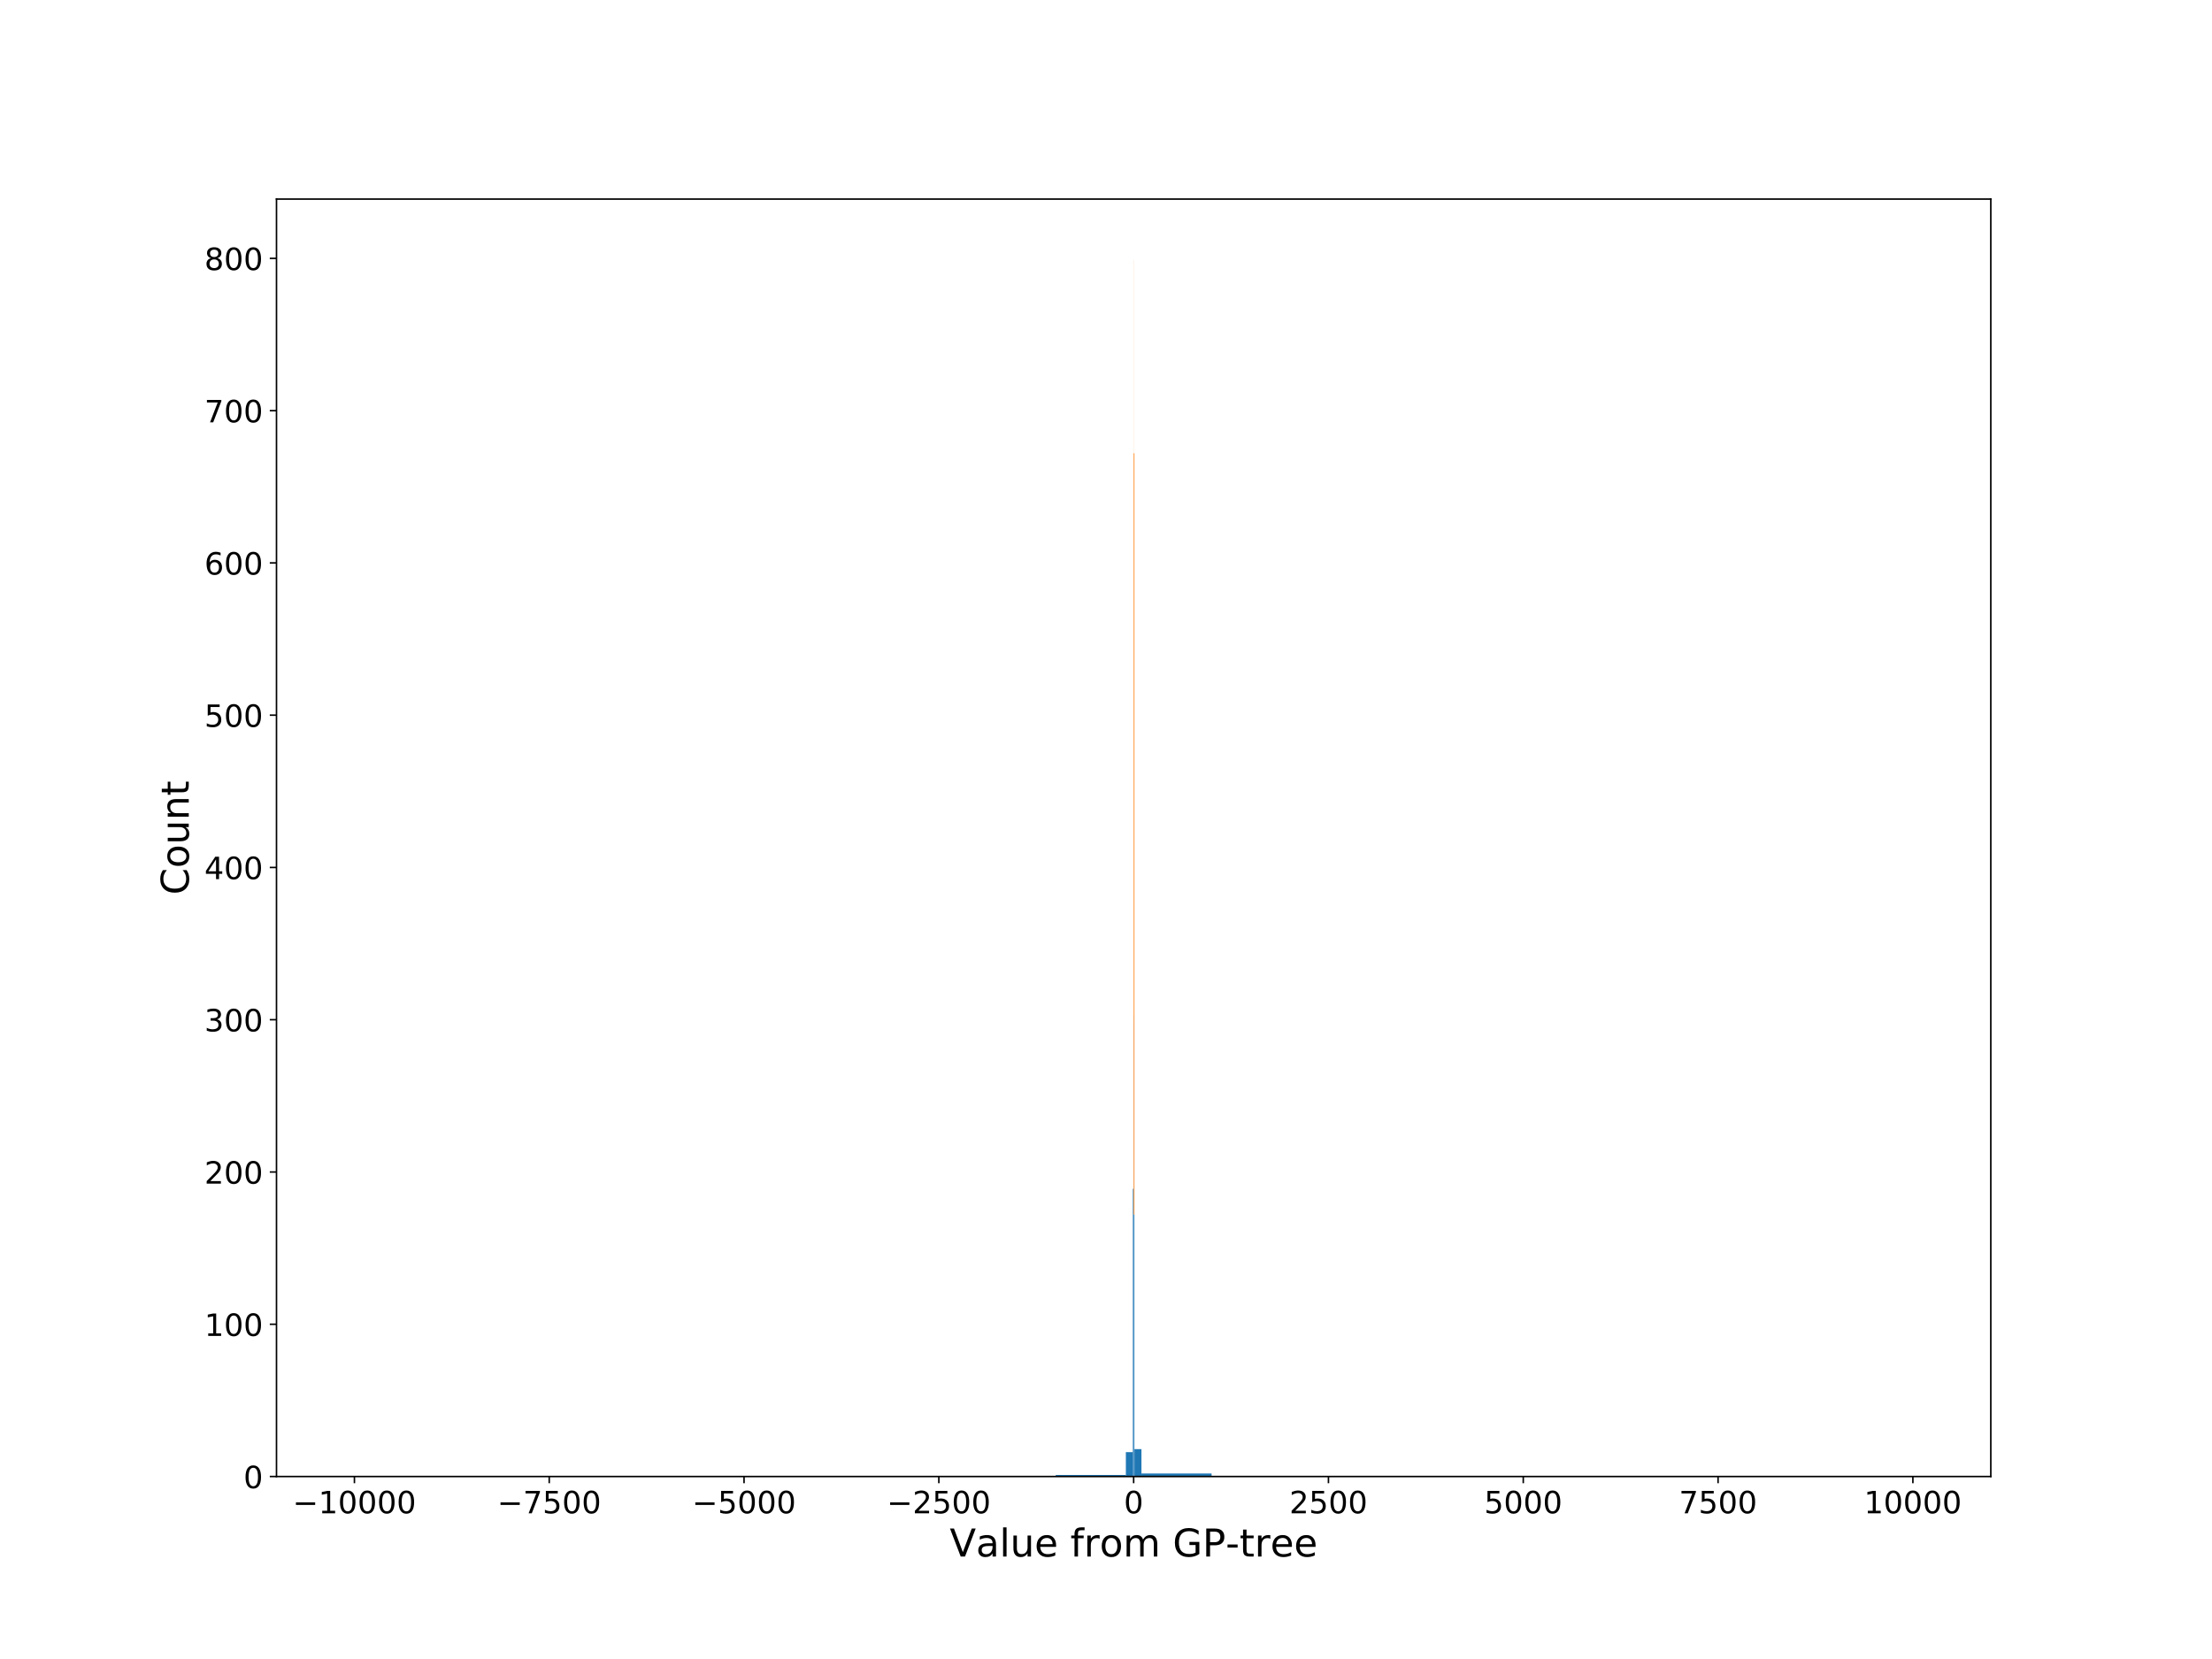
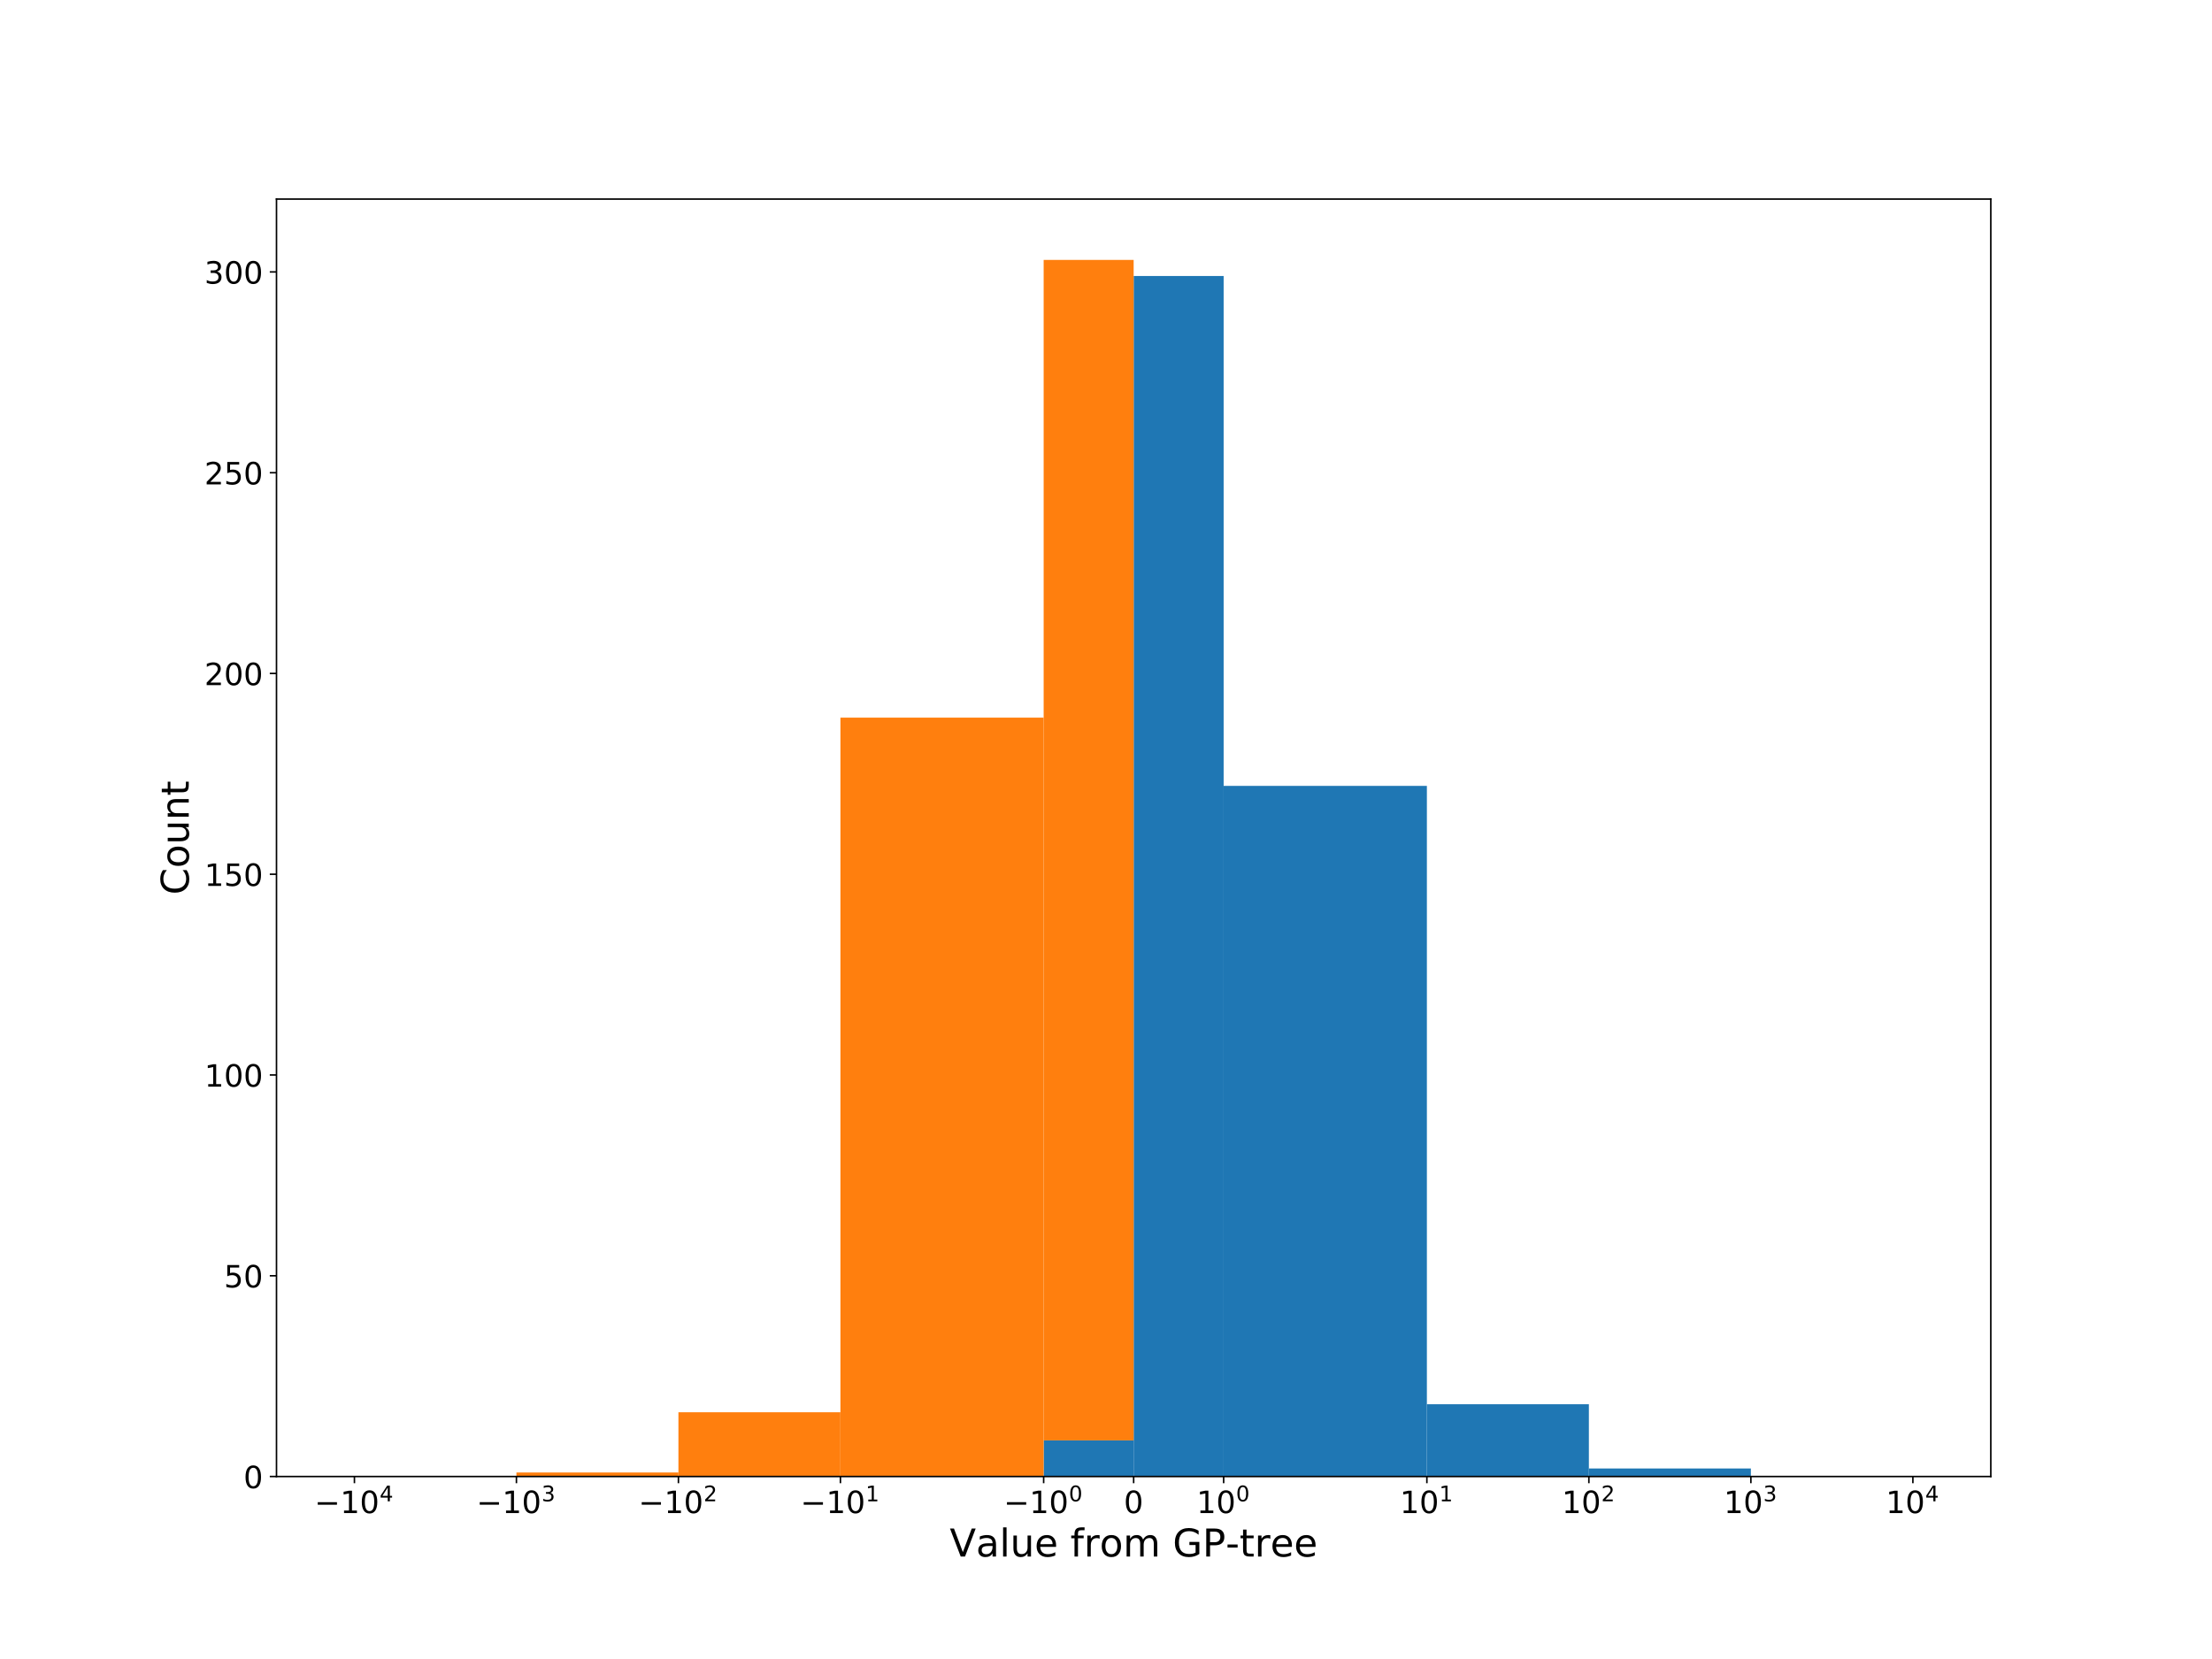
<svg xmlns="http://www.w3.org/2000/svg" xmlns:xlink="http://www.w3.org/1999/xlink" height="864pt" version="1.1" viewBox="0 0 1152 864" width="1152pt">
  <defs>
    <style type="text/css">
*{stroke-linecap:butt;stroke-linejoin:round;}
  </style>
  </defs>
  <g id="figure_1">
    <g id="patch_1">
      <path d="M 0 864  L 1152 864  L 1152 0  L 0 0  z " style="fill:#ffffff;" />
    </g>
    <g id="axes_1">
      <g id="patch_2">
        <path d="M 144 768.96  L 1036.8 768.96  L 1036.8 103.68  L 144 103.68  z " style="fill:#ffffff;" />
      </g>
      <g id="patch_3">
-         <path clip-path="url(#pa2f68d7020)" d="M 184.582 768.96  L 549.818 768.96  L 549.818 768.96  L 184.582 768.96  z " style="fill:#1f77b4;" />
+         <path clip-path="url(#pda4f369b39)" d="M 184.582 768.96  L 268.95 768.96  L 268.95 768.96  L 184.582 768.96  z " style="fill:#1f77b4;" />
      </g>
      <g id="patch_4">
-         <path clip-path="url(#pa2f68d7020)" d="M 549.818 768.96  L 586.342 768.96  L 586.342 768.167  L 549.818 768.167  z " style="fill:#1f77b4;" />
+         <path clip-path="url(#pda4f369b39)" d="M 268.95 768.96  L 353.318 768.96  L 353.318 768.96  L 268.95 768.96  z " style="fill:#1f77b4;" />
      </g>
      <g id="patch_5">
-         <path clip-path="url(#pa2f68d7020)" d="M 586.342 768.96  L 589.994 768.96  L 589.994 756.272  L 586.342 756.272  z " style="fill:#1f77b4;" />
+         <path clip-path="url(#pda4f369b39)" d="M 353.318 768.96  L 437.687 768.96  L 437.687 768.96  L 353.318 768.96  z " style="fill:#1f77b4;" />
      </g>
      <g id="patch_6">
-         <path clip-path="url(#pa2f68d7020)" d="M 589.994 768.96  L 590.359 768.96  L 590.359 619.085  L 589.994 619.085  z " style="fill:#1f77b4;" />
+         <path clip-path="url(#pda4f369b39)" d="M 437.687 768.96  L 543.529 768.96  L 543.529 768.96  L 437.687 768.96  z " style="fill:#1f77b4;" />
      </g>
      <g id="patch_7">
-         <path clip-path="url(#pa2f68d7020)" d="M 590.359 768.96  L 590.4 768.96  L 590.4 528.684  L 590.359 528.684  z " style="fill:#1f77b4;" />
+         <path clip-path="url(#pda4f369b39)" d="M 543.529 768.96  L 590.4 768.96  L 590.4 750.14  L 543.529 750.14  z " style="fill:#1f77b4;" />
      </g>
      <g id="patch_8">
-         <path clip-path="url(#pa2f68d7020)" d="M 590.4 768.96  L 590.441 768.96  L 590.441 531.856  L 590.4 531.856  z " style="fill:#1f77b4;" />
+         <path clip-path="url(#pda4f369b39)" d="M 590.4 768.96  L 637.271 768.96  L 637.271 143.724  L 590.4 143.724  z " style="fill:#1f77b4;" />
      </g>
      <g id="patch_9">
-         <path clip-path="url(#pa2f68d7020)" d="M 590.441 768.96  L 590.806 768.96  L 590.806 632.566  L 590.441 632.566  z " style="fill:#1f77b4;" />
+         <path clip-path="url(#pda4f369b39)" d="M 637.271 768.96  L 743.113 768.96  L 743.113 409.293  L 637.271 409.293  z " style="fill:#1f77b4;" />
      </g>
      <g id="patch_10">
-         <path clip-path="url(#pa2f68d7020)" d="M 590.806 768.96  L 594.458 768.96  L 594.458 754.686  L 590.806 754.686  z " style="fill:#1f77b4;" />
+         <path clip-path="url(#pda4f369b39)" d="M 743.113 768.96  L 827.482 768.96  L 827.482 731.32  L 743.113 731.32  z " style="fill:#1f77b4;" />
      </g>
      <g id="patch_11">
-         <path clip-path="url(#pa2f68d7020)" d="M 594.458 768.96  L 630.982 768.96  L 630.982 767.374  L 594.458 767.374  z " style="fill:#1f77b4;" />
+         <path clip-path="url(#pda4f369b39)" d="M 827.482 768.96  L 911.85 768.96  L 911.85 764.778  L 827.482 764.778  z " style="fill:#1f77b4;" />
      </g>
      <g id="patch_12">
-         <path clip-path="url(#pa2f68d7020)" d="M 630.982 768.96  L 996.218 768.96  L 996.218 768.96  L 630.982 768.96  z " style="fill:#1f77b4;" />
+         <path clip-path="url(#pda4f369b39)" d="M 911.85 768.96  L 996.218 768.96  L 996.218 768.96  L 911.85 768.96  z " style="fill:#1f77b4;" />
      </g>
      <g id="patch_13">
-         <path clip-path="url(#pa2f68d7020)" d="M 184.582 768.96  L 549.818 768.96  L 549.818 768.96  L 184.582 768.96  z " style="fill:#ff7f0e;" />
+         <path clip-path="url(#pda4f369b39)" d="M 184.582 768.96  L 268.95 768.96  L 268.95 768.96  L 184.582 768.96  z " style="fill:#ff7f0e;" />
      </g>
      <g id="patch_14">
-         <path clip-path="url(#pa2f68d7020)" d="M 549.818 768.167  L 586.342 768.167  L 586.342 768.167  L 549.818 768.167  z " style="fill:#ff7f0e;" />
+         <path clip-path="url(#pda4f369b39)" d="M 268.95 768.96  L 353.318 768.96  L 353.318 766.869  L 268.95 766.869  z " style="fill:#ff7f0e;" />
      </g>
      <g id="patch_15">
-         <path clip-path="url(#pa2f68d7020)" d="M 586.342 756.272  L 589.994 756.272  L 589.994 756.272  L 586.342 756.272  z " style="fill:#ff7f0e;" />
+         <path clip-path="url(#pda4f369b39)" d="M 353.318 768.96  L 437.687 768.96  L 437.687 735.503  L 353.318 735.503  z " style="fill:#ff7f0e;" />
      </g>
      <g id="patch_16">
-         <path clip-path="url(#pa2f68d7020)" d="M 589.994 619.085  L 590.359 619.085  L 590.359 619.085  L 589.994 619.085  z " style="fill:#ff7f0e;" />
+         <path clip-path="url(#pda4f369b39)" d="M 437.687 768.96  L 543.529 768.96  L 543.529 373.744  L 437.687 373.744  z " style="fill:#ff7f0e;" />
      </g>
      <g id="patch_17">
-         <path clip-path="url(#pa2f68d7020)" d="M 590.359 528.684  L 590.4 528.684  L 590.4 528.684  L 590.359 528.684  z " style="fill:#ff7f0e;" />
+         <path clip-path="url(#pda4f369b39)" d="M 543.529 750.14  L 590.4 750.14  L 590.4 135.36  L 543.529 135.36  z " style="fill:#ff7f0e;" />
      </g>
      <g id="patch_18">
-         <path clip-path="url(#pa2f68d7020)" d="M 590.4 531.856  L 590.441 531.856  L 590.441 135.36  L 590.4 135.36  z " style="fill:#ff7f0e;" />
+         <path clip-path="url(#pda4f369b39)" d="M 590.4 143.724  L 637.271 143.724  L 637.271 143.724  L 590.4 143.724  z " style="fill:#ff7f0e;" />
      </g>
      <g id="patch_19">
-         <path clip-path="url(#pa2f68d7020)" d="M 590.441 632.566  L 590.806 632.566  L 590.806 236.07  L 590.441 236.07  z " style="fill:#ff7f0e;" />
+         <path clip-path="url(#pda4f369b39)" d="M 637.271 409.293  L 743.113 409.293  L 743.113 409.293  L 637.271 409.293  z " style="fill:#ff7f0e;" />
      </g>
      <g id="patch_20">
-         <path clip-path="url(#pa2f68d7020)" d="M 590.806 754.686  L 594.458 754.686  L 594.458 754.686  L 590.806 754.686  z " style="fill:#ff7f0e;" />
+         <path clip-path="url(#pda4f369b39)" d="M 743.113 731.32  L 827.482 731.32  L 827.482 731.32  L 743.113 731.32  z " style="fill:#ff7f0e;" />
      </g>
      <g id="patch_21">
-         <path clip-path="url(#pa2f68d7020)" d="M 594.458 767.374  L 630.982 767.374  L 630.982 767.374  L 594.458 767.374  z " style="fill:#ff7f0e;" />
+         <path clip-path="url(#pda4f369b39)" d="M 827.482 764.778  L 911.85 764.778  L 911.85 764.778  L 827.482 764.778  z " style="fill:#ff7f0e;" />
      </g>
      <g id="patch_22">
-         <path clip-path="url(#pa2f68d7020)" d="M 630.982 768.96  L 996.218 768.96  L 996.218 768.96  L 630.982 768.96  z " style="fill:#ff7f0e;" />
+         <path clip-path="url(#pda4f369b39)" d="M 911.85 768.96  L 996.218 768.96  L 996.218 768.96  L 911.85 768.96  z " style="fill:#ff7f0e;" />
      </g>
      <g id="matplotlib.axis_1">
        <g id="xtick_1">
          <g id="line2d_1">
            <defs>
-               <path d="M 0 0  L 0 3.5  " id="md95d5663ca" style="stroke:#000000;stroke-width:0.8;" />
-             </defs>
-             <g>
-               <use style="stroke:#000000;stroke-width:0.8;" x="184.582" xlink:href="#md95d5663ca" y="768.96" />
+               <path d="M 0 0  L 0 3.5  " id="m5de0181402" style="stroke:#000000;stroke-width:0.8;" />
+             </defs>
+             <g>
+               <use style="stroke:#000000;stroke-width:0.8;" x="184.582" xlink:href="#m5de0181402" y="768.96" />
            </g>
          </g>
          <g id="text_1">
            <defs>
              <path d="M 10.594 35.5  L 73.188 35.5  L 73.188 27.203  L 10.594 27.203  z " id="DejaVuSans-8722" />
              <path d="M 12.406 8.297  L 28.516 8.297  L 28.516 63.922  L 10.984 60.406  L 10.984 69.391  L 28.422 72.906  L 38.281 72.906  L 38.281 8.297  L 54.391 8.297  L 54.391 0  L 12.406 0  z " id="DejaVuSans-49" />
              <path d="M 31.781 66.406  Q 24.172 66.406 20.328 58.906  Q 16.5 51.422 16.5 36.375  Q 16.5 21.391 20.328 13.891  Q 24.172 6.391 31.781 6.391  Q 39.453 6.391 43.281 13.891  Q 47.125 21.391 47.125 36.375  Q 47.125 51.422 43.281 58.906  Q 39.453 66.406 31.781 66.406  z M 31.781 74.219  Q 44.047 74.219 50.516 64.516  Q 56.984 54.828 56.984 36.375  Q 56.984 17.969 50.516 8.266  Q 44.047 -1.422 31.781 -1.422  Q 19.531 -1.422 13.062 8.266  Q 6.594 17.969 6.594 36.375  Q 6.594 54.828 13.062 64.516  Q 19.531 74.219 31.781 74.219  z " id="DejaVuSans-48" />
-             </defs>
-             <g transform="translate(152.4281 788.1175)scale(0.16 -0.16)">
-               <use xlink:href="#DejaVuSans-8722" />
-               <use x="83.789" xlink:href="#DejaVuSans-49" />
-               <use x="147.412" xlink:href="#DejaVuSans-48" />
-               <use x="211.035" xlink:href="#DejaVuSans-48" />
-               <use x="274.658" xlink:href="#DejaVuSans-48" />
-               <use x="338.281" xlink:href="#DejaVuSans-48" />
+               <path d="M 37.797 64.312  L 12.891 25.391  L 37.797 25.391  z M 35.203 72.906  L 47.609 72.906  L 47.609 25.391  L 58.016 25.391  L 58.016 17.188  L 47.609 17.188  L 47.609 0  L 37.797 0  L 37.797 17.188  L 4.891 17.188  L 4.891 26.703  z " id="DejaVuSans-52" />
+             </defs>
+             <g transform="translate(163.7818 788.1175)scale(0.16 -0.16)">
+               <use transform="translate(0 0.684375)" xlink:href="#DejaVuSans-8722" />
+               <use transform="translate(83.78906 0.684375)" xlink:href="#DejaVuSans-49" />
+               <use transform="translate(147.4121 0.684375)" xlink:href="#DejaVuSans-48" />
+               <use transform="translate(211.9922 38.96563)scale(0.7)" xlink:href="#DejaVuSans-52" />
            </g>
          </g>
        </g>
        <g id="xtick_2">
          <g id="line2d_2">
            <g>
-               <use style="stroke:#000000;stroke-width:0.8;" x="286.036" xlink:href="#md95d5663ca" y="768.96" />
+               <use style="stroke:#000000;stroke-width:0.8;" x="268.95" xlink:href="#m5de0181402" y="768.96" />
            </g>
          </g>
          <g id="text_2">
            <defs>
-               <path d="M 8.203 72.906  L 55.078 72.906  L 55.078 68.703  L 28.609 0  L 18.312 0  L 43.219 64.594  L 8.203 64.594  z " id="DejaVuSans-55" />
-               <path d="M 10.797 72.906  L 49.516 72.906  L 49.516 64.594  L 19.828 64.594  L 19.828 46.734  Q 21.969 47.469 24.109 47.828  Q 26.266 48.188 28.422 48.188  Q 40.625 48.188 47.75 41.5  Q 54.891 34.812 54.891 23.391  Q 54.891 11.625 47.562 5.094  Q 40.234 -1.422 26.906 -1.422  Q 22.312 -1.422 17.547 -0.641  Q 12.797 0.141 7.719 1.703  L 7.719 11.625  Q 12.109 9.234 16.797 8.062  Q 21.484 6.891 26.703 6.891  Q 35.156 6.891 40.078 11.328  Q 45.016 15.766 45.016 23.391  Q 45.016 31 40.078 35.438  Q 35.156 39.891 26.703 39.891  Q 22.75 39.891 18.812 39.016  Q 14.891 38.141 10.797 36.281  z " id="DejaVuSans-53" />
-             </defs>
-             <g transform="translate(258.9726 788.1175)scale(0.16 -0.16)">
-               <use xlink:href="#DejaVuSans-8722" />
-               <use x="83.789" xlink:href="#DejaVuSans-55" />
-               <use x="147.412" xlink:href="#DejaVuSans-53" />
-               <use x="211.035" xlink:href="#DejaVuSans-48" />
-               <use x="274.658" xlink:href="#DejaVuSans-48" />
+               <path d="M 40.578 39.312  Q 47.656 37.797 51.625 33  Q 55.609 28.219 55.609 21.188  Q 55.609 10.406 48.188 4.484  Q 40.766 -1.422 27.094 -1.422  Q 22.516 -1.422 17.656 -0.516  Q 12.797 0.391 7.625 2.203  L 7.625 11.719  Q 11.719 9.328 16.594 8.109  Q 21.484 6.891 26.812 6.891  Q 36.078 6.891 40.938 10.547  Q 45.797 14.203 45.797 21.188  Q 45.797 27.641 41.281 31.266  Q 36.766 34.906 28.719 34.906  L 20.219 34.906  L 20.219 43.016  L 29.109 43.016  Q 36.375 43.016 40.234 45.922  Q 44.094 48.828 44.094 54.297  Q 44.094 59.906 40.109 62.906  Q 36.141 65.922 28.719 65.922  Q 24.656 65.922 20.016 65.031  Q 15.375 64.156 9.812 62.312  L 9.812 71.094  Q 15.438 72.656 20.344 73.438  Q 25.25 74.219 29.594 74.219  Q 40.828 74.219 47.359 69.109  Q 53.906 64.016 53.906 55.328  Q 53.906 49.266 50.438 45.094  Q 46.969 40.922 40.578 39.312  z " id="DejaVuSans-51" />
+             </defs>
+             <g transform="translate(248.1501 788.1175)scale(0.16 -0.16)">
+               <use transform="translate(0 0.765625)" xlink:href="#DejaVuSans-8722" />
+               <use transform="translate(83.78906 0.765625)" xlink:href="#DejaVuSans-49" />
+               <use transform="translate(147.4121 0.765625)" xlink:href="#DejaVuSans-48" />
+               <use transform="translate(211.9922 39.04688)scale(0.7)" xlink:href="#DejaVuSans-51" />
            </g>
          </g>
        </g>
        <g id="xtick_3">
          <g id="line2d_3">
            <g>
-               <use style="stroke:#000000;stroke-width:0.8;" x="387.491" xlink:href="#md95d5663ca" y="768.96" />
+               <use style="stroke:#000000;stroke-width:0.8;" x="353.318" xlink:href="#m5de0181402" y="768.96" />
            </g>
          </g>
          <g id="text_3">
-             <g transform="translate(360.4272 788.1175)scale(0.16 -0.16)">
-               <use xlink:href="#DejaVuSans-8722" />
-               <use x="83.789" xlink:href="#DejaVuSans-53" />
-               <use x="147.412" xlink:href="#DejaVuSans-48" />
-               <use x="211.035" xlink:href="#DejaVuSans-48" />
-               <use x="274.658" xlink:href="#DejaVuSans-48" />
+             <defs>
+               <path d="M 19.188 8.297  L 53.609 8.297  L 53.609 0  L 7.328 0  L 7.328 8.297  Q 12.938 14.109 22.625 23.891  Q 32.328 33.688 34.812 36.531  Q 39.547 41.844 41.422 45.531  Q 43.312 49.219 43.312 52.781  Q 43.312 58.594 39.234 62.25  Q 35.156 65.922 28.609 65.922  Q 23.969 65.922 18.812 64.312  Q 13.672 62.703 7.812 59.422  L 7.812 69.391  Q 13.766 71.781 18.938 73  Q 24.125 74.219 28.422 74.219  Q 39.75 74.219 46.484 68.547  Q 53.219 62.891 53.219 53.422  Q 53.219 48.922 51.531 44.891  Q 49.859 40.875 45.406 35.406  Q 44.188 33.984 37.641 27.219  Q 31.109 20.453 19.188 8.297  z " id="DejaVuSans-50" />
+             </defs>
+             <g transform="translate(332.5183 788.1175)scale(0.16 -0.16)">
+               <use transform="translate(0 0.765625)" xlink:href="#DejaVuSans-8722" />
+               <use transform="translate(83.78906 0.765625)" xlink:href="#DejaVuSans-49" />
+               <use transform="translate(147.4121 0.765625)" xlink:href="#DejaVuSans-48" />
+               <use transform="translate(211.9922 39.04688)scale(0.7)" xlink:href="#DejaVuSans-50" />
            </g>
          </g>
        </g>
        <g id="xtick_4">
          <g id="line2d_4">
            <g>
-               <use style="stroke:#000000;stroke-width:0.8;" x="488.945" xlink:href="#md95d5663ca" y="768.96" />
+               <use style="stroke:#000000;stroke-width:0.8;" x="437.687" xlink:href="#m5de0181402" y="768.96" />
            </g>
          </g>
          <g id="text_4">
-             <defs>
-               <path d="M 19.188 8.297  L 53.609 8.297  L 53.609 0  L 7.328 0  L 7.328 8.297  Q 12.938 14.109 22.625 23.891  Q 32.328 33.688 34.812 36.531  Q 39.547 41.844 41.422 45.531  Q 43.312 49.219 43.312 52.781  Q 43.312 58.594 39.234 62.25  Q 35.156 65.922 28.609 65.922  Q 23.969 65.922 18.812 64.312  Q 13.672 62.703 7.812 59.422  L 7.812 69.391  Q 13.766 71.781 18.938 73  Q 24.125 74.219 28.422 74.219  Q 39.75 74.219 46.484 68.547  Q 53.219 62.891 53.219 53.422  Q 53.219 48.922 51.531 44.891  Q 49.859 40.875 45.406 35.406  Q 44.188 33.984 37.641 27.219  Q 31.109 20.453 19.188 8.297  z " id="DejaVuSans-50" />
-             </defs>
-             <g transform="translate(461.8817 788.1175)scale(0.16 -0.16)">
-               <use xlink:href="#DejaVuSans-8722" />
-               <use x="83.789" xlink:href="#DejaVuSans-50" />
-               <use x="147.412" xlink:href="#DejaVuSans-53" />
-               <use x="211.035" xlink:href="#DejaVuSans-48" />
-               <use x="274.658" xlink:href="#DejaVuSans-48" />
+             <g transform="translate(416.8866 788.1175)scale(0.16 -0.16)">
+               <use transform="translate(0 0.684375)" xlink:href="#DejaVuSans-8722" />
+               <use transform="translate(83.78906 0.684375)" xlink:href="#DejaVuSans-49" />
+               <use transform="translate(147.4121 0.684375)" xlink:href="#DejaVuSans-48" />
+               <use transform="translate(211.9922 38.96563)scale(0.7)" xlink:href="#DejaVuSans-49" />
            </g>
          </g>
        </g>
        <g id="xtick_5">
          <g id="line2d_5">
            <g>
-               <use style="stroke:#000000;stroke-width:0.8;" x="590.4" xlink:href="#md95d5663ca" y="768.96" />
+               <use style="stroke:#000000;stroke-width:0.8;" x="543.529" xlink:href="#m5de0181402" y="768.96" />
            </g>
          </g>
          <g id="text_5">
-             <g transform="translate(585.31 788.1175)scale(0.16 -0.16)">
-               <use xlink:href="#DejaVuSans-48" />
+             <g transform="translate(522.7287 788.1175)scale(0.16 -0.16)">
+               <use transform="translate(0 0.765625)" xlink:href="#DejaVuSans-8722" />
+               <use transform="translate(83.78906 0.765625)" xlink:href="#DejaVuSans-49" />
+               <use transform="translate(147.4121 0.765625)" xlink:href="#DejaVuSans-48" />
+               <use transform="translate(211.9922 39.04688)scale(0.7)" xlink:href="#DejaVuSans-48" />
            </g>
          </g>
        </g>
        <g id="xtick_6">
          <g id="line2d_6">
            <g>
-               <use style="stroke:#000000;stroke-width:0.8;" x="691.855" xlink:href="#md95d5663ca" y="768.96" />
+               <use style="stroke:#000000;stroke-width:0.8;" x="590.4" xlink:href="#m5de0181402" y="768.96" />
            </g>
          </g>
          <g id="text_6">
-             <g transform="translate(671.4945 788.1175)scale(0.16 -0.16)">
-               <use xlink:href="#DejaVuSans-50" />
-               <use x="63.623" xlink:href="#DejaVuSans-53" />
-               <use x="127.246" xlink:href="#DejaVuSans-48" />
-               <use x="190.869" xlink:href="#DejaVuSans-48" />
+             <g transform="translate(585.28 788.1175)scale(0.16 -0.16)">
+               <use transform="translate(0 0.78125)" xlink:href="#DejaVuSans-48" />
            </g>
          </g>
        </g>
        <g id="xtick_7">
          <g id="line2d_7">
            <g>
-               <use style="stroke:#000000;stroke-width:0.8;" x="793.309" xlink:href="#md95d5663ca" y="768.96" />
+               <use style="stroke:#000000;stroke-width:0.8;" x="637.271" xlink:href="#m5de0181402" y="768.96" />
            </g>
          </g>
          <g id="text_7">
-             <g transform="translate(772.9491 788.1175)scale(0.16 -0.16)">
-               <use xlink:href="#DejaVuSans-53" />
-               <use x="63.623" xlink:href="#DejaVuSans-48" />
-               <use x="127.246" xlink:href="#DejaVuSans-48" />
-               <use x="190.869" xlink:href="#DejaVuSans-48" />
+             <g transform="translate(623.1913 788.1175)scale(0.16 -0.16)">
+               <use transform="translate(0 0.765625)" xlink:href="#DejaVuSans-49" />
+               <use transform="translate(63.62305 0.765625)" xlink:href="#DejaVuSans-48" />
+               <use transform="translate(128.2031 39.04688)scale(0.7)" xlink:href="#DejaVuSans-48" />
            </g>
          </g>
        </g>
        <g id="xtick_8">
          <g id="line2d_8">
            <g>
-               <use style="stroke:#000000;stroke-width:0.8;" x="894.764" xlink:href="#md95d5663ca" y="768.96" />
+               <use style="stroke:#000000;stroke-width:0.8;" x="743.113" xlink:href="#m5de0181402" y="768.96" />
            </g>
          </g>
          <g id="text_8">
-             <g transform="translate(874.4036 788.1175)scale(0.16 -0.16)">
-               <use xlink:href="#DejaVuSans-55" />
-               <use x="63.623" xlink:href="#DejaVuSans-53" />
-               <use x="127.246" xlink:href="#DejaVuSans-48" />
-               <use x="190.869" xlink:href="#DejaVuSans-48" />
+             <g transform="translate(729.0334 788.1175)scale(0.16 -0.16)">
+               <use transform="translate(0 0.684375)" xlink:href="#DejaVuSans-49" />
+               <use transform="translate(63.62305 0.684375)" xlink:href="#DejaVuSans-48" />
+               <use transform="translate(128.2031 38.96563)scale(0.7)" xlink:href="#DejaVuSans-49" />
            </g>
          </g>
        </g>
        <g id="xtick_9">
          <g id="line2d_9">
            <g>
-               <use style="stroke:#000000;stroke-width:0.8;" x="996.218" xlink:href="#md95d5663ca" y="768.96" />
+               <use style="stroke:#000000;stroke-width:0.8;" x="827.482" xlink:href="#m5de0181402" y="768.96" />
            </g>
          </g>
          <g id="text_9">
-             <g transform="translate(970.7682 788.1175)scale(0.16 -0.16)">
-               <use xlink:href="#DejaVuSans-49" />
-               <use x="63.623" xlink:href="#DejaVuSans-48" />
-               <use x="127.246" xlink:href="#DejaVuSans-48" />
-               <use x="190.869" xlink:href="#DejaVuSans-48" />
-               <use x="254.492" xlink:href="#DejaVuSans-48" />
-             </g>
-           </g>
-         </g>
-         <g id="text_10">
+             <g transform="translate(813.4017 788.1175)scale(0.16 -0.16)">
+               <use transform="translate(0 0.765625)" xlink:href="#DejaVuSans-49" />
+               <use transform="translate(63.62305 0.765625)" xlink:href="#DejaVuSans-48" />
+               <use transform="translate(128.2031 39.04688)scale(0.7)" xlink:href="#DejaVuSans-50" />
+             </g>
+           </g>
+         </g>
+         <g id="xtick_10">
+           <g id="line2d_10">
+             <g>
+               <use style="stroke:#000000;stroke-width:0.8;" x="911.85" xlink:href="#m5de0181402" y="768.96" />
+             </g>
+           </g>
+           <g id="text_10">
+             <g transform="translate(897.7699 788.1175)scale(0.16 -0.16)">
+               <use transform="translate(0 0.765625)" xlink:href="#DejaVuSans-49" />
+               <use transform="translate(63.62305 0.765625)" xlink:href="#DejaVuSans-48" />
+               <use transform="translate(128.2031 39.04688)scale(0.7)" xlink:href="#DejaVuSans-51" />
+             </g>
+           </g>
+         </g>
+         <g id="xtick_11">
+           <g id="line2d_11">
+             <g>
+               <use style="stroke:#000000;stroke-width:0.8;" x="996.218" xlink:href="#m5de0181402" y="768.96" />
+             </g>
+           </g>
+           <g id="text_11">
+             <g transform="translate(982.1382 788.1175)scale(0.16 -0.16)">
+               <use transform="translate(0 0.684375)" xlink:href="#DejaVuSans-49" />
+               <use transform="translate(63.62305 0.684375)" xlink:href="#DejaVuSans-48" />
+               <use transform="translate(128.2031 38.96563)scale(0.7)" xlink:href="#DejaVuSans-52" />
+             </g>
+           </g>
+         </g>
+         <g id="text_12">
          <defs>
            <path d="M 28.609 0  L 0.781 72.906  L 11.078 72.906  L 34.188 11.531  L 57.328 72.906  L 67.578 72.906  L 39.797 0  z " id="DejaVuSans-86" />
            <path d="M 34.281 27.484  Q 23.391 27.484 19.188 25  Q 14.984 22.516 14.984 16.5  Q 14.984 11.719 18.141 8.906  Q 21.297 6.109 26.703 6.109  Q 34.188 6.109 38.703 11.406  Q 43.219 16.703 43.219 25.484  L 43.219 27.484  z M 52.203 31.203  L 52.203 0  L 43.219 0  L 43.219 8.297  Q 40.141 3.328 35.547 0.953  Q 30.953 -1.422 24.312 -1.422  Q 15.922 -1.422 10.953 3.297  Q 6 8.016 6 15.922  Q 6 25.141 12.172 29.828  Q 18.359 34.516 30.609 34.516  L 43.219 34.516  L 43.219 35.406  Q 43.219 41.609 39.141 45  Q 35.062 48.391 27.688 48.391  Q 23 48.391 18.547 47.266  Q 14.109 46.141 10.016 43.891  L 10.016 52.203  Q 14.938 54.109 19.578 55.047  Q 24.219 56 28.609 56  Q 40.484 56 46.344 49.844  Q 52.203 43.703 52.203 31.203  z " id="DejaVuSans-97" />
            <path d="M 9.422 75.984  L 18.406 75.984  L 18.406 0  L 9.422 0  z " id="DejaVuSans-108" />
            <path d="M 8.5 21.578  L 8.5 54.688  L 17.484 54.688  L 17.484 21.922  Q 17.484 14.156 20.5 10.266  Q 23.531 6.391 29.594 6.391  Q 36.859 6.391 41.078 11.031  Q 45.312 15.672 45.312 23.688  L 45.312 54.688  L 54.297 54.688  L 54.297 0  L 45.312 0  L 45.312 8.406  Q 42.047 3.422 37.719 1  Q 33.406 -1.422 27.688 -1.422  Q 18.266 -1.422 13.375 4.438  Q 8.5 10.297 8.5 21.578  z M 31.109 56  z " id="DejaVuSans-117" />
            <path d="M 56.203 29.594  L 56.203 25.203  L 14.891 25.203  Q 15.484 15.922 20.484 11.062  Q 25.484 6.203 34.422 6.203  Q 39.594 6.203 44.453 7.469  Q 49.312 8.734 54.109 11.281  L 54.109 2.781  Q 49.266 0.734 44.188 -0.344  Q 39.109 -1.422 33.891 -1.422  Q 20.797 -1.422 13.156 6.188  Q 5.516 13.812 5.516 26.812  Q 5.516 40.234 12.766 48.109  Q 20.016 56 32.328 56  Q 43.359 56 49.781 48.891  Q 56.203 41.797 56.203 29.594  z M 47.219 32.234  Q 47.125 39.594 43.094 43.984  Q 39.062 48.391 32.422 48.391  Q 24.906 48.391 20.391 44.141  Q 15.875 39.891 15.188 32.172  z " id="DejaVuSans-101" />
            <path id="DejaVuSans-32" />
            <path d="M 37.109 75.984  L 37.109 68.5  L 28.516 68.5  Q 23.688 68.5 21.797 66.547  Q 19.922 64.594 19.922 59.516  L 19.922 54.688  L 34.719 54.688  L 34.719 47.703  L 19.922 47.703  L 19.922 0  L 10.891 0  L 10.891 47.703  L 2.297 47.703  L 2.297 54.688  L 10.891 54.688  L 10.891 58.5  Q 10.891 67.625 15.141 71.797  Q 19.391 75.984 28.609 75.984  z " id="DejaVuSans-102" />
            <path d="M 41.109 46.297  Q 39.594 47.172 37.812 47.578  Q 36.031 48 33.891 48  Q 26.266 48 22.188 43.047  Q 18.109 38.094 18.109 28.812  L 18.109 0  L 9.078 0  L 9.078 54.688  L 18.109 54.688  L 18.109 46.188  Q 20.953 51.172 25.484 53.578  Q 30.031 56 36.531 56  Q 37.453 56 38.578 55.875  Q 39.703 55.766 41.062 55.516  z " id="DejaVuSans-114" />
            <path d="M 30.609 48.391  Q 23.391 48.391 19.188 42.75  Q 14.984 37.109 14.984 27.297  Q 14.984 17.484 19.156 11.844  Q 23.344 6.203 30.609 6.203  Q 37.797 6.203 41.984 11.859  Q 46.188 17.531 46.188 27.297  Q 46.188 37.016 41.984 42.703  Q 37.797 48.391 30.609 48.391  z M 30.609 56  Q 42.328 56 49.016 48.375  Q 55.719 40.766 55.719 27.297  Q 55.719 13.875 49.016 6.219  Q 42.328 -1.422 30.609 -1.422  Q 18.844 -1.422 12.172 6.219  Q 5.516 13.875 5.516 27.297  Q 5.516 40.766 12.172 48.375  Q 18.844 56 30.609 56  z " id="DejaVuSans-111" />
            <path d="M 52 44.188  Q 55.375 50.25 60.062 53.125  Q 64.75 56 71.094 56  Q 79.641 56 84.281 50.016  Q 88.922 44.047 88.922 33.016  L 88.922 0  L 79.891 0  L 79.891 32.719  Q 79.891 40.578 77.094 44.375  Q 74.312 48.188 68.609 48.188  Q 61.625 48.188 57.562 43.547  Q 53.516 38.922 53.516 30.906  L 53.516 0  L 44.484 0  L 44.484 32.719  Q 44.484 40.625 41.703 44.406  Q 38.922 48.188 33.109 48.188  Q 26.219 48.188 22.156 43.531  Q 18.109 38.875 18.109 30.906  L 18.109 0  L 9.078 0  L 9.078 54.688  L 18.109 54.688  L 18.109 46.188  Q 21.188 51.219 25.484 53.609  Q 29.781 56 35.688 56  Q 41.656 56 45.828 52.969  Q 50 49.953 52 44.188  z " id="DejaVuSans-109" />
            <path d="M 59.516 10.406  L 59.516 29.984  L 43.406 29.984  L 43.406 38.094  L 69.281 38.094  L 69.281 6.781  Q 63.578 2.734 56.688 0.656  Q 49.812 -1.422 42 -1.422  Q 24.906 -1.422 15.25 8.562  Q 5.609 18.562 5.609 36.375  Q 5.609 54.25 15.25 64.234  Q 24.906 74.219 42 74.219  Q 49.125 74.219 55.547 72.453  Q 61.969 70.703 67.391 67.281  L 67.391 56.781  Q 61.922 61.422 55.766 63.766  Q 49.609 66.109 42.828 66.109  Q 29.438 66.109 22.719 58.641  Q 16.016 51.172 16.016 36.375  Q 16.016 21.625 22.719 14.156  Q 29.438 6.688 42.828 6.688  Q 48.047 6.688 52.141 7.594  Q 56.25 8.5 59.516 10.406  z " id="DejaVuSans-71" />
            <path d="M 19.672 64.797  L 19.672 37.406  L 32.078 37.406  Q 38.969 37.406 42.719 40.969  Q 46.484 44.531 46.484 51.125  Q 46.484 57.672 42.719 61.234  Q 38.969 64.797 32.078 64.797  z M 9.812 72.906  L 32.078 72.906  Q 44.344 72.906 50.609 67.359  Q 56.891 61.812 56.891 51.125  Q 56.891 40.328 50.609 34.812  Q 44.344 29.297 32.078 29.297  L 19.672 29.297  L 19.672 0  L 9.812 0  z " id="DejaVuSans-80" />
            <path d="M 4.891 31.391  L 31.203 31.391  L 31.203 23.391  L 4.891 23.391  z " id="DejaVuSans-45" />
            <path d="M 18.312 70.219  L 18.312 54.688  L 36.812 54.688  L 36.812 47.703  L 18.312 47.703  L 18.312 18.016  Q 18.312 11.328 20.141 9.422  Q 21.969 7.516 27.594 7.516  L 36.812 7.516  L 36.812 0  L 27.594 0  Q 17.188 0 13.234 3.875  Q 9.281 7.766 9.281 18.016  L 9.281 47.703  L 2.688 47.703  L 2.688 54.688  L 9.281 54.688  L 9.281 70.219  z " id="DejaVuSans-116" />
          </defs>
          <g transform="translate(494.6125 810.6419)scale(0.2 -0.2)">
            <use xlink:href="#DejaVuSans-86" />
            <use x="68.299" xlink:href="#DejaVuSans-97" />
            <use x="129.578" xlink:href="#DejaVuSans-108" />
            <use x="157.361" xlink:href="#DejaVuSans-117" />
            <use x="220.74" xlink:href="#DejaVuSans-101" />
            <use x="282.264" xlink:href="#DejaVuSans-32" />
            <use x="314.051" xlink:href="#DejaVuSans-102" />
            <use x="349.256" xlink:href="#DejaVuSans-114" />
            <use x="390.338" xlink:href="#DejaVuSans-111" />
            <use x="451.52" xlink:href="#DejaVuSans-109" />
            <use x="548.932" xlink:href="#DejaVuSans-32" />
            <use x="580.719" xlink:href="#DejaVuSans-71" />
            <use x="658.209" xlink:href="#DejaVuSans-80" />
            <use x="718.48" xlink:href="#DejaVuSans-45" />
            <use x="754.564" xlink:href="#DejaVuSans-116" />
            <use x="793.773" xlink:href="#DejaVuSans-114" />
            <use x="834.855" xlink:href="#DejaVuSans-101" />
            <use x="896.379" xlink:href="#DejaVuSans-101" />
          </g>
        </g>
      </g>
      <g id="matplotlib.axis_2">
        <g id="ytick_1">
-           <g id="line2d_10">
-             <defs>
-               <path d="M 0 0  L -3.5 0  " id="m08b11b486c" style="stroke:#000000;stroke-width:0.8;" />
-             </defs>
-             <g>
-               <use style="stroke:#000000;stroke-width:0.8;" x="144" xlink:href="#m08b11b486c" y="768.96" />
-             </g>
-           </g>
-           <g id="text_11">
+           <g id="line2d_12">
+             <defs>
+               <path d="M 0 0  L -3.5 0  " id="m2a903336fa" style="stroke:#000000;stroke-width:0.8;" />
+             </defs>
+             <g>
+               <use style="stroke:#000000;stroke-width:0.8;" x="144" xlink:href="#m2a903336fa" y="768.96" />
+             </g>
+           </g>
+           <g id="text_13">
            <g transform="translate(126.82 775.0388)scale(0.16 -0.16)">
              <use xlink:href="#DejaVuSans-48" />
            </g>
          </g>
        </g>
        <g id="ytick_2">
-           <g id="line2d_11">
-             <g>
-               <use style="stroke:#000000;stroke-width:0.8;" x="144" xlink:href="#m08b11b486c" y="689.661" />
-             </g>
-           </g>
-           <g id="text_12">
-             <g transform="translate(106.46 695.7396)scale(0.16 -0.16)">
+           <g id="line2d_13">
+             <g>
+               <use style="stroke:#000000;stroke-width:0.8;" x="144" xlink:href="#m2a903336fa" y="664.406" />
+             </g>
+           </g>
+           <g id="text_14">
+             <defs>
+               <path d="M 10.797 72.906  L 49.516 72.906  L 49.516 64.594  L 19.828 64.594  L 19.828 46.734  Q 21.969 47.469 24.109 47.828  Q 26.266 48.188 28.422 48.188  Q 40.625 48.188 47.75 41.5  Q 54.891 34.812 54.891 23.391  Q 54.891 11.625 47.562 5.094  Q 40.234 -1.422 26.906 -1.422  Q 22.312 -1.422 17.547 -0.641  Q 12.797 0.141 7.719 1.703  L 7.719 11.625  Q 12.109 9.234 16.797 8.062  Q 21.484 6.891 26.703 6.891  Q 35.156 6.891 40.078 11.328  Q 45.016 15.766 45.016 23.391  Q 45.016 31 40.078 35.438  Q 35.156 39.891 26.703 39.891  Q 22.75 39.891 18.812 39.016  Q 14.891 38.141 10.797 36.281  z " id="DejaVuSans-53" />
+             </defs>
+             <g transform="translate(116.64 670.4843)scale(0.16 -0.16)">
+               <use xlink:href="#DejaVuSans-53" />
+               <use x="63.623" xlink:href="#DejaVuSans-48" />
+             </g>
+           </g>
+         </g>
+         <g id="ytick_3">
+           <g id="line2d_14">
+             <g>
+               <use style="stroke:#000000;stroke-width:0.8;" x="144" xlink:href="#m2a903336fa" y="559.851" />
+             </g>
+           </g>
+           <g id="text_15">
+             <g transform="translate(106.46 565.9298)scale(0.16 -0.16)">
              <use xlink:href="#DejaVuSans-49" />
              <use x="63.623" xlink:href="#DejaVuSans-48" />
              <use x="127.246" xlink:href="#DejaVuSans-48" />
            </g>
          </g>
        </g>
-         <g id="ytick_3">
-           <g id="line2d_12">
-             <g>
-               <use style="stroke:#000000;stroke-width:0.8;" x="144" xlink:href="#m08b11b486c" y="610.362" />
-             </g>
-           </g>
-           <g id="text_13">
-             <g transform="translate(106.46 616.4405)scale(0.16 -0.16)">
+         <g id="ytick_4">
+           <g id="line2d_15">
+             <g>
+               <use style="stroke:#000000;stroke-width:0.8;" x="144" xlink:href="#m2a903336fa" y="455.297" />
+             </g>
+           </g>
+           <g id="text_16">
+             <g transform="translate(106.46 461.3754)scale(0.16 -0.16)">
+               <use xlink:href="#DejaVuSans-49" />
+               <use x="63.623" xlink:href="#DejaVuSans-53" />
+               <use x="127.246" xlink:href="#DejaVuSans-48" />
+             </g>
+           </g>
+         </g>
+         <g id="ytick_5">
+           <g id="line2d_16">
+             <g>
+               <use style="stroke:#000000;stroke-width:0.8;" x="144" xlink:href="#m2a903336fa" y="350.742" />
+             </g>
+           </g>
+           <g id="text_17">
+             <g transform="translate(106.46 356.8209)scale(0.16 -0.16)">
              <use xlink:href="#DejaVuSans-50" />
              <use x="63.623" xlink:href="#DejaVuSans-48" />
              <use x="127.246" xlink:href="#DejaVuSans-48" />
            </g>
          </g>
        </g>
-         <g id="ytick_4">
-           <g id="line2d_13">
-             <g>
-               <use style="stroke:#000000;stroke-width:0.8;" x="144" xlink:href="#m08b11b486c" y="531.063" />
-             </g>
-           </g>
-           <g id="text_14">
-             <defs>
-               <path d="M 40.578 39.312  Q 47.656 37.797 51.625 33  Q 55.609 28.219 55.609 21.188  Q 55.609 10.406 48.188 4.484  Q 40.766 -1.422 27.094 -1.422  Q 22.516 -1.422 17.656 -0.516  Q 12.797 0.391 7.625 2.203  L 7.625 11.719  Q 11.719 9.328 16.594 8.109  Q 21.484 6.891 26.812 6.891  Q 36.078 6.891 40.938 10.547  Q 45.797 14.203 45.797 21.188  Q 45.797 27.641 41.281 31.266  Q 36.766 34.906 28.719 34.906  L 20.219 34.906  L 20.219 43.016  L 29.109 43.016  Q 36.375 43.016 40.234 45.922  Q 44.094 48.828 44.094 54.297  Q 44.094 59.906 40.109 62.906  Q 36.141 65.922 28.719 65.922  Q 24.656 65.922 20.016 65.031  Q 15.375 64.156 9.812 62.312  L 9.812 71.094  Q 15.438 72.656 20.344 73.438  Q 25.25 74.219 29.594 74.219  Q 40.828 74.219 47.359 69.109  Q 53.906 64.016 53.906 55.328  Q 53.906 49.266 50.438 45.094  Q 46.969 40.922 40.578 39.312  z " id="DejaVuSans-51" />
-             </defs>
-             <g transform="translate(106.46 537.1414)scale(0.16 -0.16)">
+         <g id="ytick_6">
+           <g id="line2d_17">
+             <g>
+               <use style="stroke:#000000;stroke-width:0.8;" x="144" xlink:href="#m2a903336fa" y="246.188" />
+             </g>
+           </g>
+           <g id="text_18">
+             <g transform="translate(106.46 252.2665)scale(0.16 -0.16)">
+               <use xlink:href="#DejaVuSans-50" />
+               <use x="63.623" xlink:href="#DejaVuSans-53" />
+               <use x="127.246" xlink:href="#DejaVuSans-48" />
+             </g>
+           </g>
+         </g>
+         <g id="ytick_7">
+           <g id="line2d_18">
+             <g>
+               <use style="stroke:#000000;stroke-width:0.8;" x="144" xlink:href="#m2a903336fa" y="141.633" />
+             </g>
+           </g>
+           <g id="text_19">
+             <g transform="translate(106.46 147.712)scale(0.16 -0.16)">
              <use xlink:href="#DejaVuSans-51" />
-               <use x="63.623" xlink:href="#DejaVuSans-48" />
-               <use x="127.246" xlink:href="#DejaVuSans-48" />
-             </g>
-           </g>
-         </g>
-         <g id="ytick_5">
-           <g id="line2d_14">
-             <g>
-               <use style="stroke:#000000;stroke-width:0.8;" x="144" xlink:href="#m08b11b486c" y="451.764" />
-             </g>
-           </g>
-           <g id="text_15">
-             <defs>
-               <path d="M 37.797 64.312  L 12.891 25.391  L 37.797 25.391  z M 35.203 72.906  L 47.609 72.906  L 47.609 25.391  L 58.016 25.391  L 58.016 17.188  L 47.609 17.188  L 47.609 0  L 37.797 0  L 37.797 17.188  L 4.891 17.188  L 4.891 26.703  z " id="DejaVuSans-52" />
-             </defs>
-             <g transform="translate(106.46 457.8423)scale(0.16 -0.16)">
-               <use xlink:href="#DejaVuSans-52" />
-               <use x="63.623" xlink:href="#DejaVuSans-48" />
-               <use x="127.246" xlink:href="#DejaVuSans-48" />
-             </g>
-           </g>
-         </g>
-         <g id="ytick_6">
-           <g id="line2d_15">
-             <g>
-               <use style="stroke:#000000;stroke-width:0.8;" x="144" xlink:href="#m08b11b486c" y="372.464" />
-             </g>
-           </g>
-           <g id="text_16">
-             <g transform="translate(106.46 378.5431)scale(0.16 -0.16)">
-               <use xlink:href="#DejaVuSans-53" />
-               <use x="63.623" xlink:href="#DejaVuSans-48" />
-               <use x="127.246" xlink:href="#DejaVuSans-48" />
-             </g>
-           </g>
-         </g>
-         <g id="ytick_7">
-           <g id="line2d_16">
-             <g>
-               <use style="stroke:#000000;stroke-width:0.8;" x="144" xlink:href="#m08b11b486c" y="293.165" />
-             </g>
-           </g>
-           <g id="text_17">
-             <defs>
-               <path d="M 33.016 40.375  Q 26.375 40.375 22.484 35.828  Q 18.609 31.297 18.609 23.391  Q 18.609 15.531 22.484 10.953  Q 26.375 6.391 33.016 6.391  Q 39.656 6.391 43.531 10.953  Q 47.406 15.531 47.406 23.391  Q 47.406 31.297 43.531 35.828  Q 39.656 40.375 33.016 40.375  z M 52.594 71.297  L 52.594 62.312  Q 48.875 64.062 45.094 64.984  Q 41.312 65.922 37.594 65.922  Q 27.828 65.922 22.672 59.328  Q 17.531 52.734 16.797 39.406  Q 19.672 43.656 24.016 45.922  Q 28.375 48.188 33.594 48.188  Q 44.578 48.188 50.953 41.516  Q 57.328 34.859 57.328 23.391  Q 57.328 12.156 50.688 5.359  Q 44.047 -1.422 33.016 -1.422  Q 20.359 -1.422 13.672 8.266  Q 6.984 17.969 6.984 36.375  Q 6.984 53.656 15.188 63.938  Q 23.391 74.219 37.203 74.219  Q 40.922 74.219 44.703 73.484  Q 48.484 72.75 52.594 71.297  z " id="DejaVuSans-54" />
-             </defs>
-             <g transform="translate(106.46 299.244)scale(0.16 -0.16)">
-               <use xlink:href="#DejaVuSans-54" />
-               <use x="63.623" xlink:href="#DejaVuSans-48" />
-               <use x="127.246" xlink:href="#DejaVuSans-48" />
-             </g>
-           </g>
-         </g>
-         <g id="ytick_8">
-           <g id="line2d_17">
-             <g>
-               <use style="stroke:#000000;stroke-width:0.8;" x="144" xlink:href="#m08b11b486c" y="213.866" />
-             </g>
-           </g>
-           <g id="text_18">
-             <g transform="translate(106.46 219.9449)scale(0.16 -0.16)">
-               <use xlink:href="#DejaVuSans-55" />
-               <use x="63.623" xlink:href="#DejaVuSans-48" />
-               <use x="127.246" xlink:href="#DejaVuSans-48" />
-             </g>
-           </g>
-         </g>
-         <g id="ytick_9">
-           <g id="line2d_18">
-             <g>
-               <use style="stroke:#000000;stroke-width:0.8;" x="144" xlink:href="#m08b11b486c" y="134.567" />
-             </g>
-           </g>
-           <g id="text_19">
-             <defs>
-               <path d="M 31.781 34.625  Q 24.75 34.625 20.719 30.859  Q 16.703 27.094 16.703 20.516  Q 16.703 13.922 20.719 10.156  Q 24.75 6.391 31.781 6.391  Q 38.812 6.391 42.859 10.172  Q 46.922 13.969 46.922 20.516  Q 46.922 27.094 42.891 30.859  Q 38.875 34.625 31.781 34.625  z M 21.922 38.812  Q 15.578 40.375 12.031 44.719  Q 8.5 49.078 8.5 55.328  Q 8.5 64.062 14.719 69.141  Q 20.953 74.219 31.781 74.219  Q 42.672 74.219 48.875 69.141  Q 55.078 64.062 55.078 55.328  Q 55.078 49.078 51.531 44.719  Q 48 40.375 41.703 38.812  Q 48.828 37.156 52.797 32.312  Q 56.781 27.484 56.781 20.516  Q 56.781 9.906 50.312 4.234  Q 43.844 -1.422 31.781 -1.422  Q 19.734 -1.422 13.25 4.234  Q 6.781 9.906 6.781 20.516  Q 6.781 27.484 10.781 32.312  Q 14.797 37.156 21.922 38.812  z M 18.312 54.391  Q 18.312 48.734 21.844 45.562  Q 25.391 42.391 31.781 42.391  Q 38.141 42.391 41.719 45.562  Q 45.312 48.734 45.312 54.391  Q 45.312 60.062 41.719 63.234  Q 38.141 66.406 31.781 66.406  Q 25.391 66.406 21.844 63.234  Q 18.312 60.062 18.312 54.391  z " id="DejaVuSans-56" />
-             </defs>
-             <g transform="translate(106.46 140.6458)scale(0.16 -0.16)">
-               <use xlink:href="#DejaVuSans-56" />
              <use x="63.623" xlink:href="#DejaVuSans-48" />
              <use x="127.246" xlink:href="#DejaVuSans-48" />
            </g>
          </g>
        </g>
        <g id="text_20">
          <defs>
            <path d="M 64.406 67.281  L 64.406 56.891  Q 59.422 61.531 53.781 63.812  Q 48.141 66.109 41.797 66.109  Q 29.297 66.109 22.656 58.469  Q 16.016 50.828 16.016 36.375  Q 16.016 21.969 22.656 14.328  Q 29.297 6.688 41.797 6.688  Q 48.141 6.688 53.781 8.984  Q 59.422 11.281 64.406 15.922  L 64.406 5.609  Q 59.234 2.094 53.438 0.328  Q 47.656 -1.422 41.219 -1.422  Q 24.656 -1.422 15.125 8.703  Q 5.609 18.844 5.609 36.375  Q 5.609 53.953 15.125 64.078  Q 24.656 74.219 41.219 74.219  Q 47.75 74.219 53.531 72.484  Q 59.328 70.75 64.406 67.281  z " id="DejaVuSans-67" />
            <path d="M 54.891 33.016  L 54.891 0  L 45.906 0  L 45.906 32.719  Q 45.906 40.484 42.875 44.328  Q 39.844 48.188 33.797 48.188  Q 26.516 48.188 22.312 43.547  Q 18.109 38.922 18.109 30.906  L 18.109 0  L 9.078 0  L 9.078 54.688  L 18.109 54.688  L 18.109 46.188  Q 21.344 51.125 25.703 53.562  Q 30.078 56 35.797 56  Q 45.219 56 50.047 50.172  Q 54.891 44.344 54.891 33.016  z " id="DejaVuSans-110" />
          </defs>
          <g transform="translate(98.30062 466.0169)rotate(-90)scale(0.2 -0.2)">
            <use xlink:href="#DejaVuSans-67" />
            <use x="69.824" xlink:href="#DejaVuSans-111" />
            <use x="131.006" xlink:href="#DejaVuSans-117" />
            <use x="194.385" xlink:href="#DejaVuSans-110" />
            <use x="257.764" xlink:href="#DejaVuSans-116" />
          </g>
        </g>
      </g>
      <g id="patch_23">
        <path d="M 144 768.96  L 144 103.68  " style="fill:none;stroke:#000000;stroke-linecap:square;stroke-linejoin:miter;stroke-width:0.8;" />
      </g>
      <g id="patch_24">
        <path d="M 1036.8 768.96  L 1036.8 103.68  " style="fill:none;stroke:#000000;stroke-linecap:square;stroke-linejoin:miter;stroke-width:0.8;" />
      </g>
      <g id="patch_25">
        <path d="M 144 768.96  L 1036.8 768.96  " style="fill:none;stroke:#000000;stroke-linecap:square;stroke-linejoin:miter;stroke-width:0.8;" />
      </g>
      <g id="patch_26">
        <path d="M 144 103.68  L 1036.8 103.68  " style="fill:none;stroke:#000000;stroke-linecap:square;stroke-linejoin:miter;stroke-width:0.8;" />
      </g>
    </g>
  </g>
  <defs>
-     <clipPath id="pa2f68d7020">
+     <clipPath id="pda4f369b39">
      <rect height="665.28" width="892.8" x="144" y="103.68" />
    </clipPath>
  </defs>
</svg>
